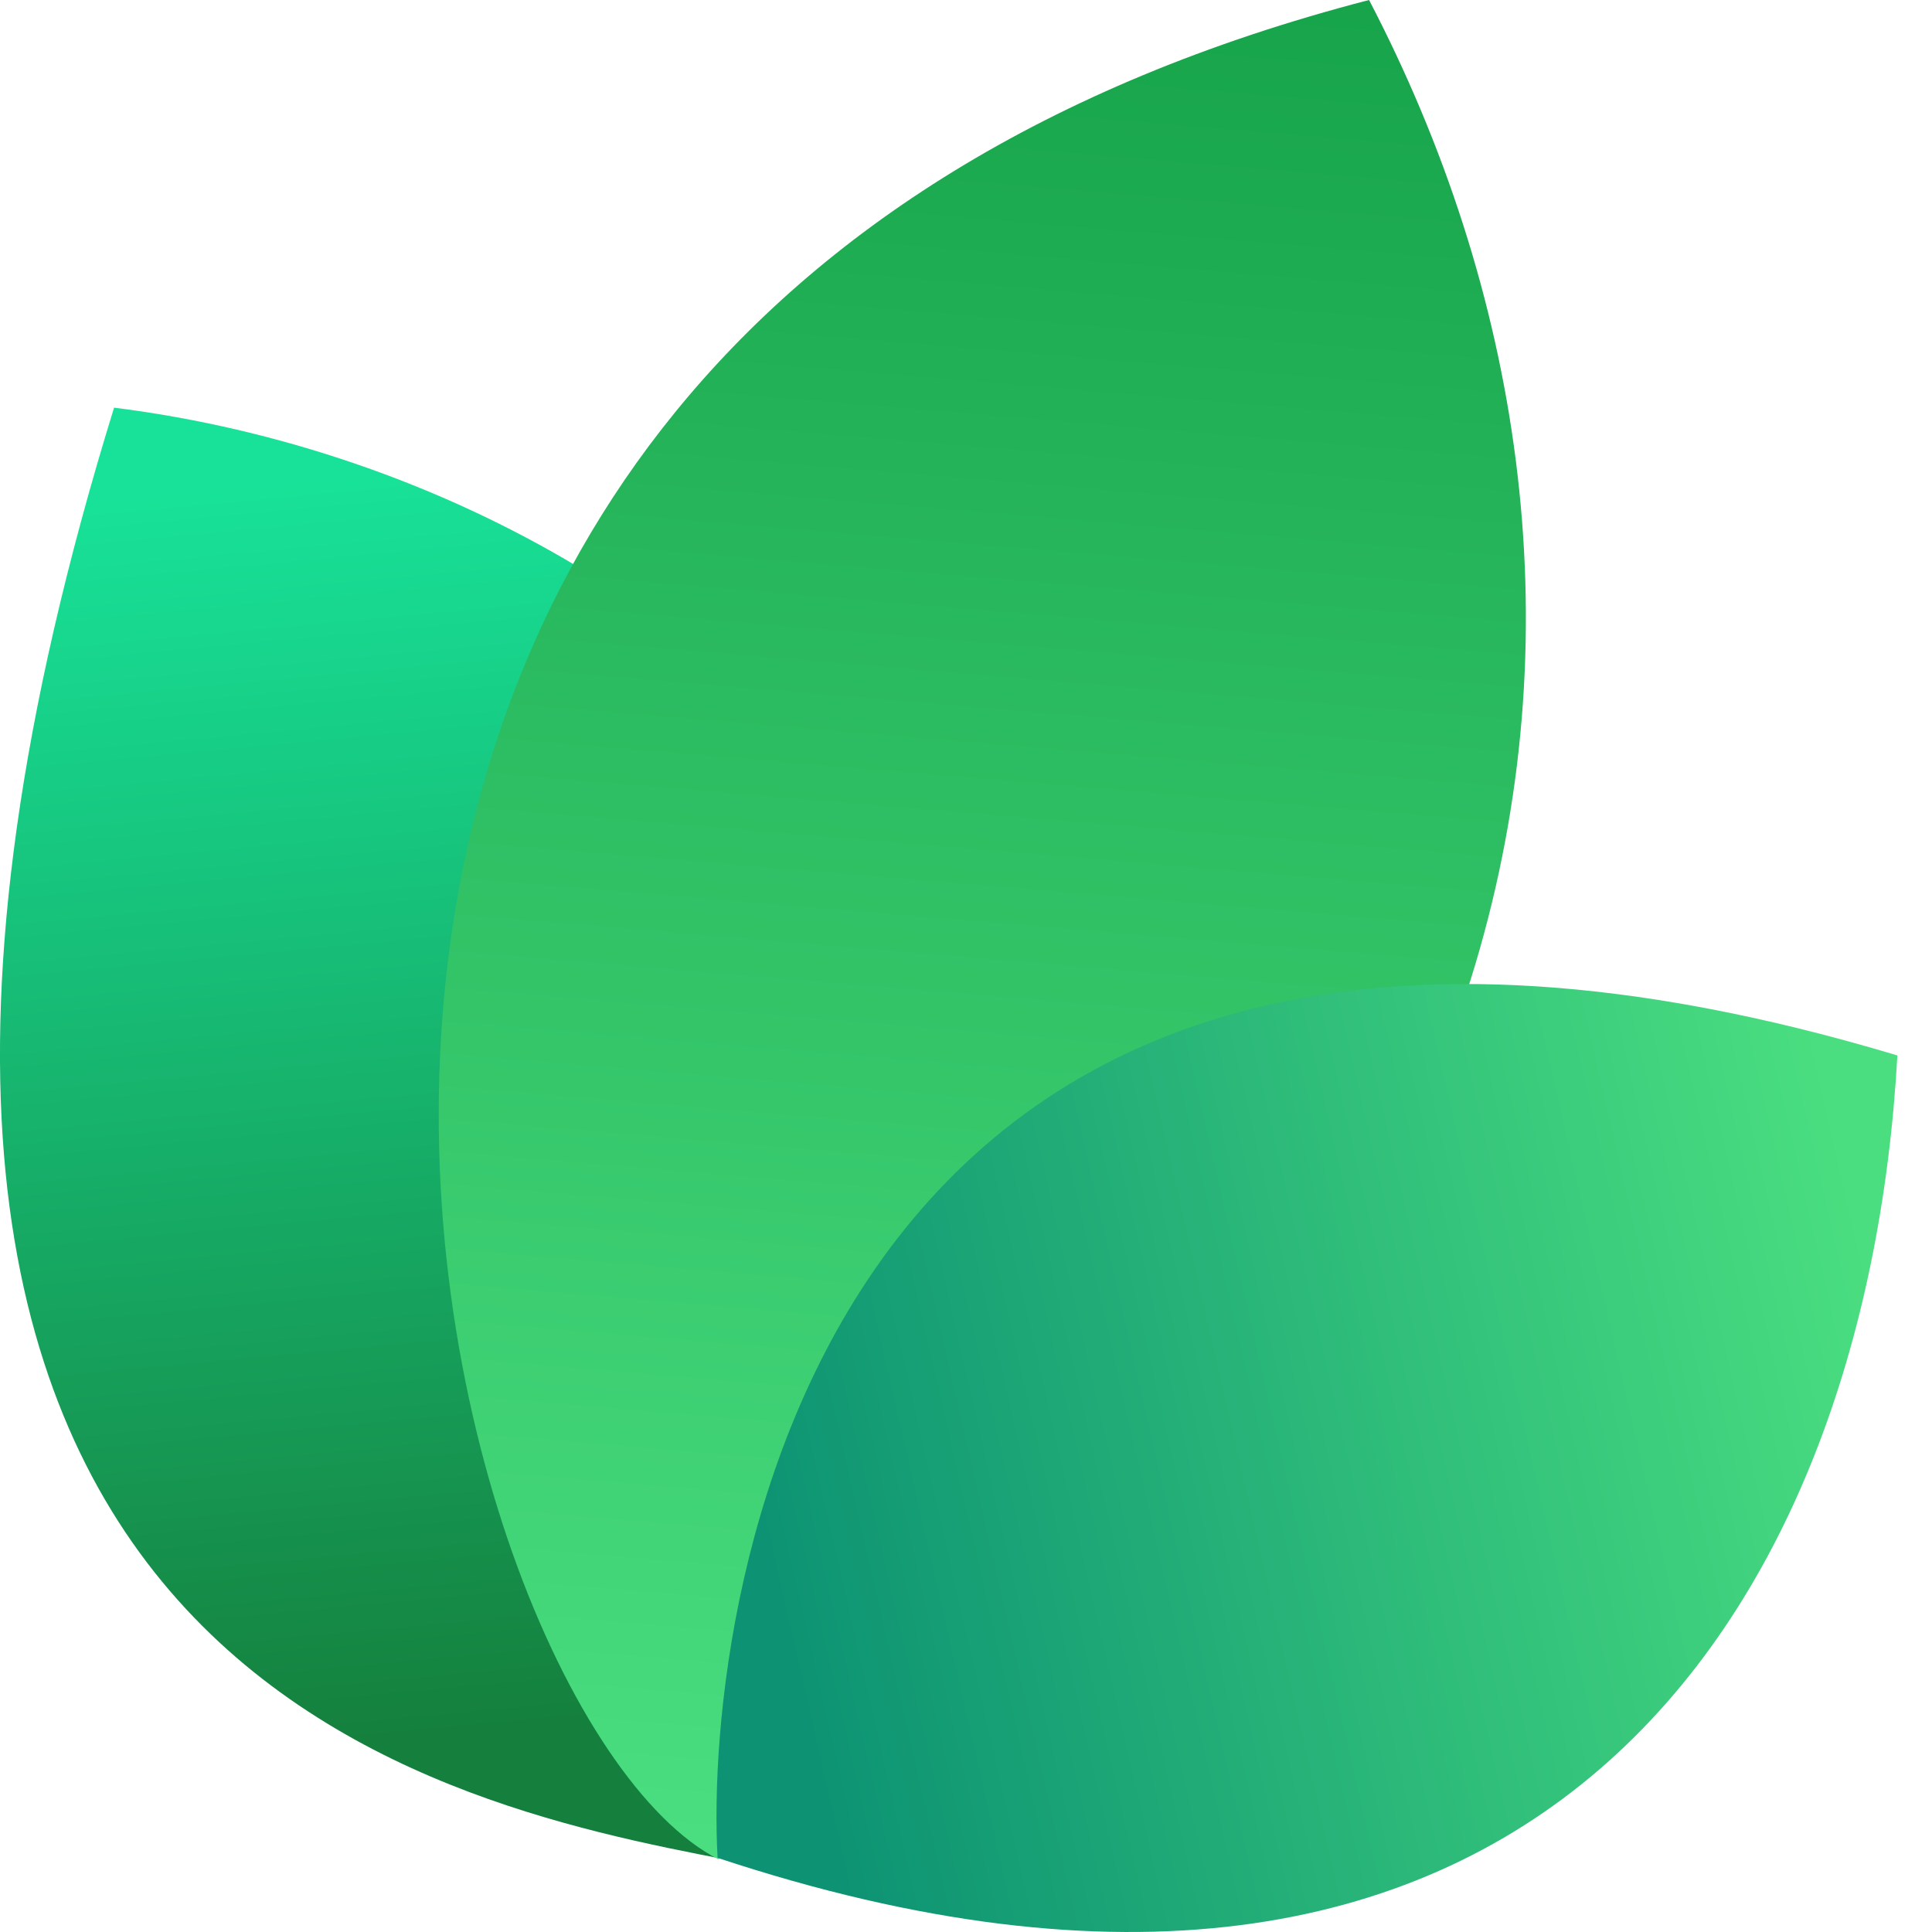
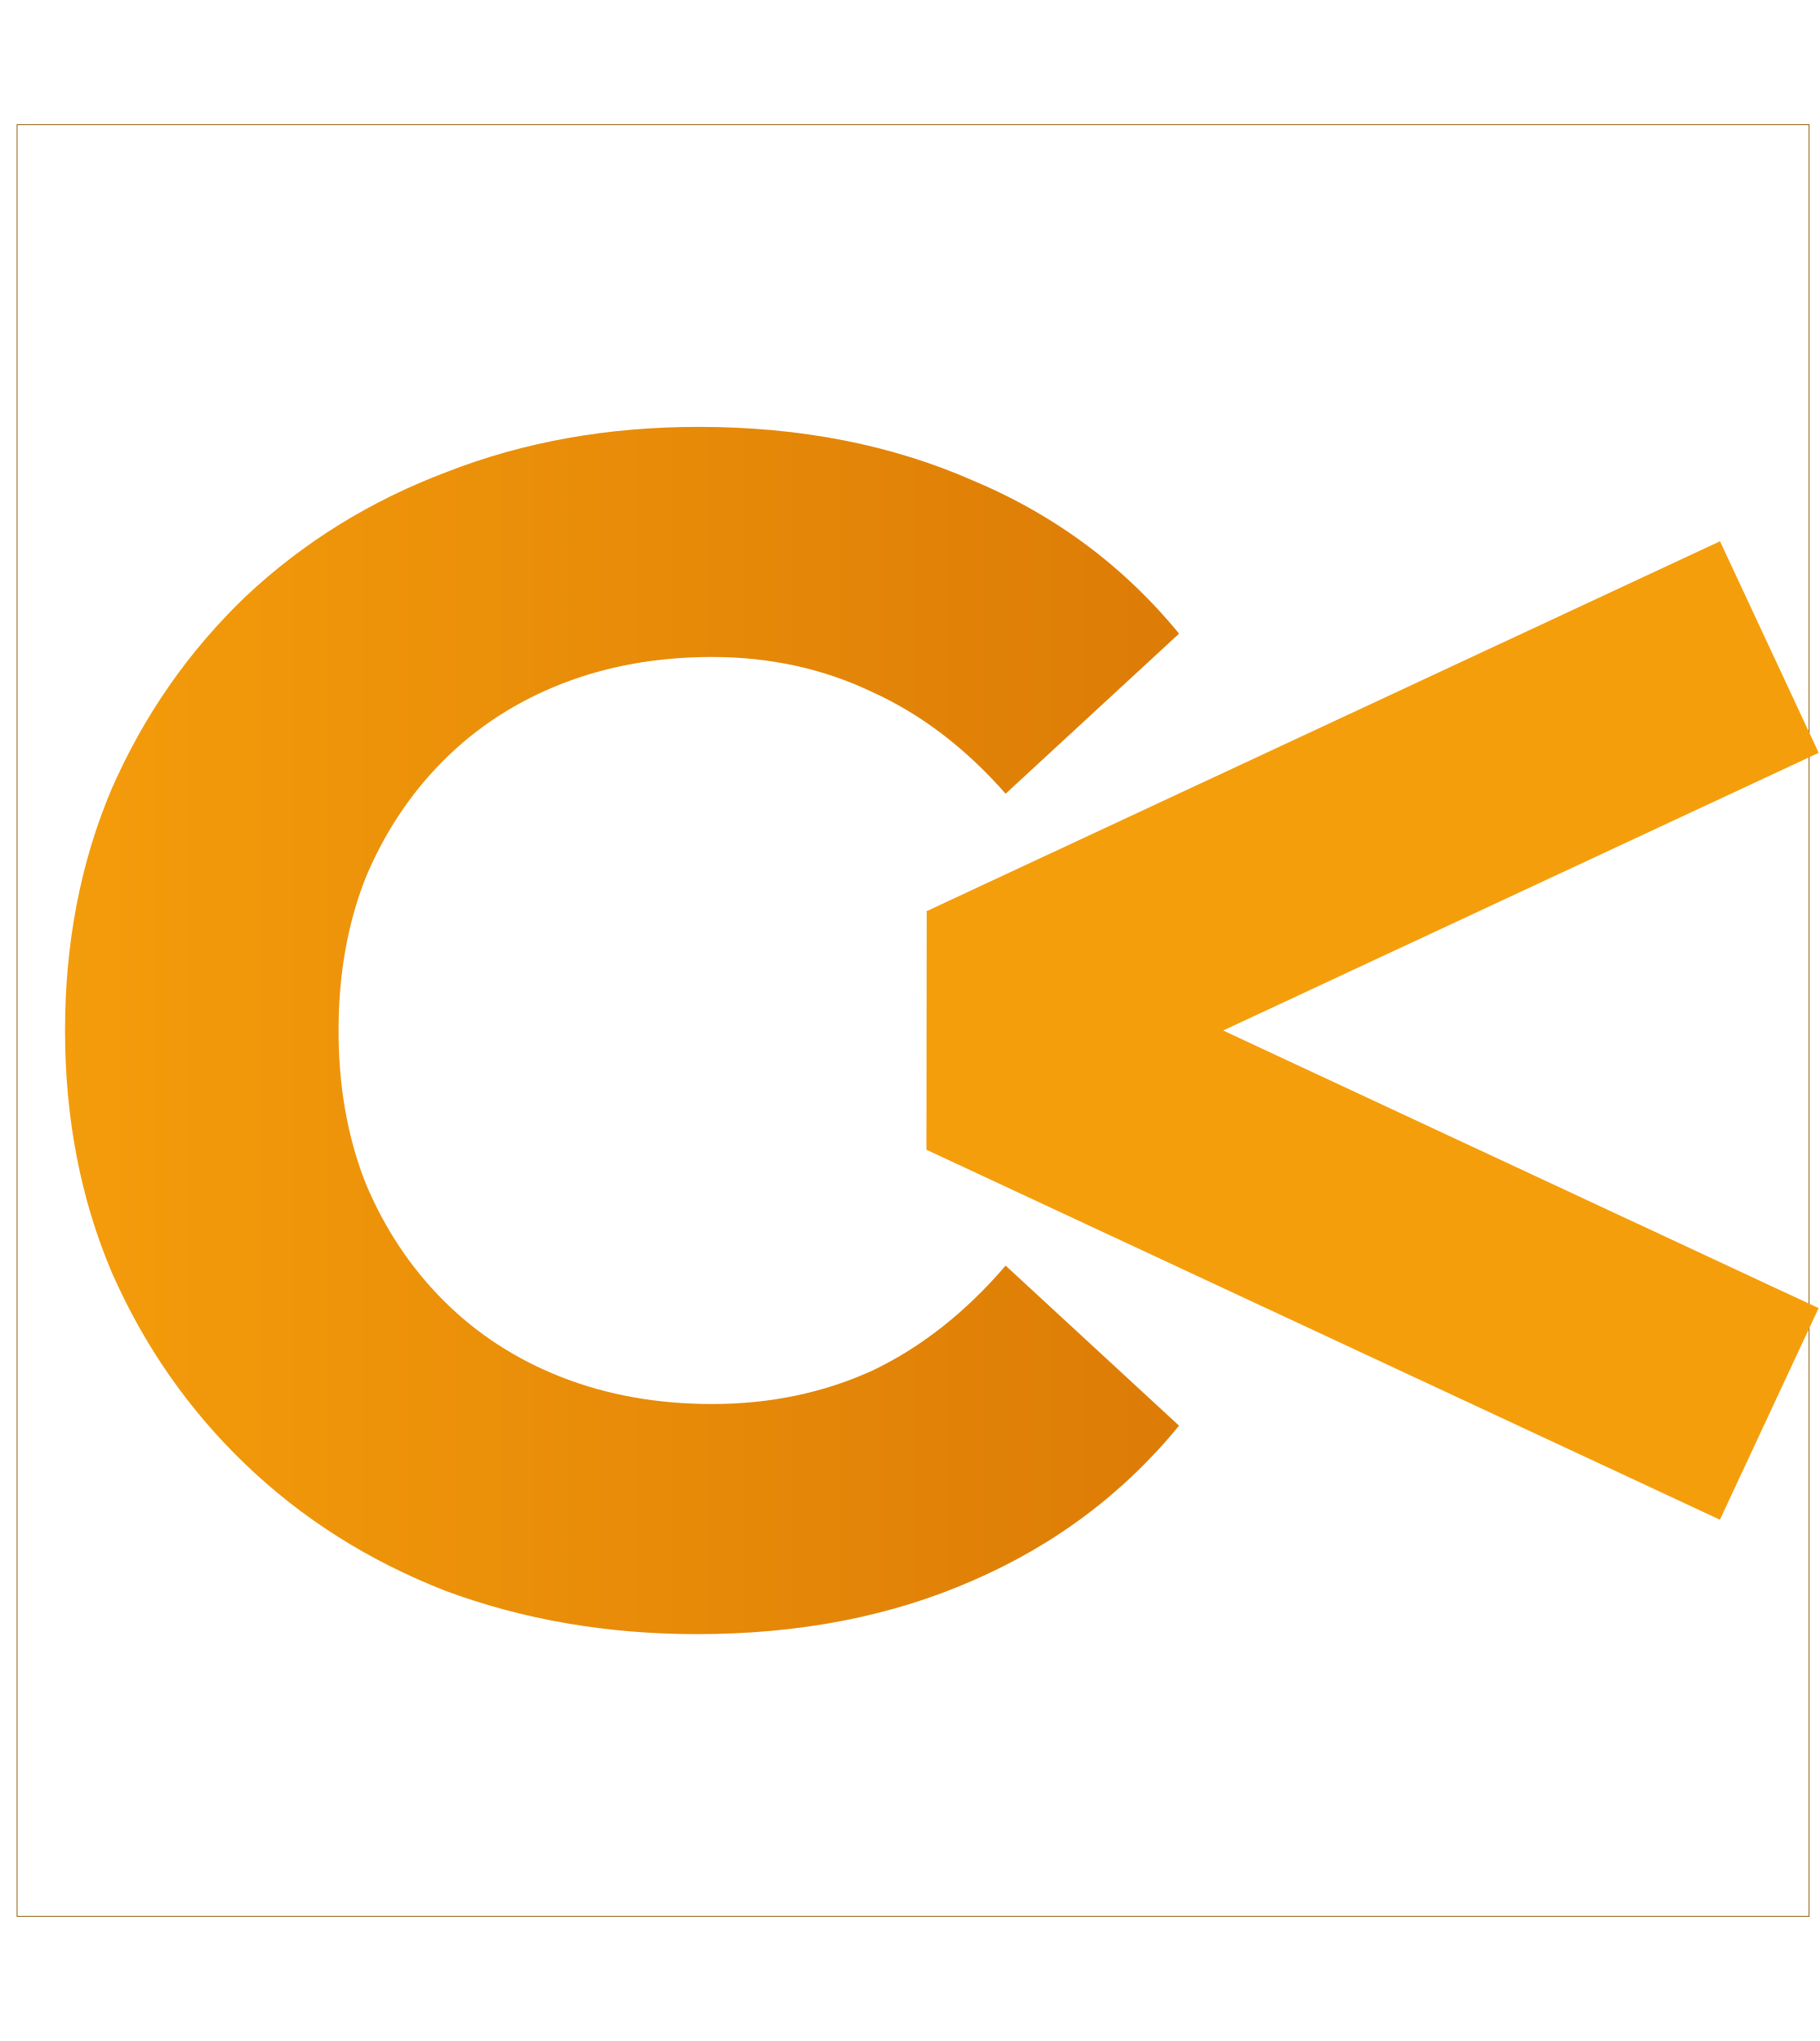
- <svg xmlns="http://www.w3.org/2000/svg" width="24" height="24" viewBox="0 0 24 24" fill="none">
-   <path d="M9.061 23.108C5.268 22.377 -3.391 20.627 1.417 5.064C9.634 6.099 16.973 14.064 9.061 23.108Z" fill="url(#paint0_linear_17557_2021)" />
-   <path d="M8.919 23.094C5.276 21.222 0.784 4.209 17.007 0C20.757 7.193 19.621 16.545 8.919 23.094Z" fill="url(#paint1_linear_17557_2021)" />
-   <path d="M8.914 23.079C8.735 19.882 10.159 9.085 23.57 13.111C23.181 20.123 18.984 26.418 8.914 23.079Z" fill="url(#paint2_linear_17557_2021)" />
+ <svg xmlns="http://www.w3.org/2000/svg" width="2182" height="2448" viewBox="0 0 2182 2448" fill="none">
+   <rect x="20.5" y="149.5" width="2149" height="2149" stroke="url(#paint0_radial_2035_40)" />
+   <path d="M836 1960C728 1960 627.333 1942.67 534 1908C442 1872 362 1821.33 294 1756C226 1690.67 172.667 1614 134 1526C96.667 1438 78 1341.33 78 1236C78 1130.67 96.667 1034 134 946C172.667 858 226 781.333 294 716C363.333 650.667 444 600.667 536 566C628 530 728.667 512 838 512C959.333 512 1068.67 533.333 1166 576C1264.67 617.333 1347.33 678.667 1414 760L1206 952C1158 897.333 1104.67 856.667 1046 830C987.333 802 923.333 788 854 788C788.667 788 728.667 798.667 674 820C619.333 841.333 572 872 532 912C492 952 460.667 999.333 438 1054C416.667 1108.67 406 1169.33 406 1236C406 1302.67 416.667 1363.33 438 1418C460.667 1472.67 492 1520 532 1560C572 1600 619.333 1630.67 674 1652C728.667 1673.33 788.667 1684 854 1684C923.333 1684 987.333 1670.67 1046 1644C1104.67 1616 1158 1574 1206 1518L1414 1710C1347.33 1791.33 1264.67 1853.33 1166 1896C1068.67 1938.67 958.667 1960 836 1960Z" fill="url(#paint1_linear_2035_40)" />
+   <path d="M1170.26 1219.82L2121.89 776.075" stroke="#F59E0B" stroke-width="280" />
+   <line x1="1236" y1="1378.62" x2="1236.34" y2="1092.85" stroke="#F59E0B" stroke-width="250" />
+   <line x1="1170.17" y1="1252.12" x2="2121.79" y2="1695.87" stroke="#F59E0B" stroke-width="280" />
  <defs>
-     <linearGradient id="paint0_linear_17557_2021" x1="3.776" y1="5.916" x2="5.232" y2="21.559" gradientUnits="userSpaceOnUse">
-       <stop stop-color="#18E299" />
-       <stop offset="1" stop-color="#15803D" />
-     </linearGradient>
-     <linearGradient id="paint1_linear_17557_2021" x1="12.171" y1="-0.718" x2="10.19" y2="22.983" gradientUnits="userSpaceOnUse">
-       <stop stop-color="#16A34A" />
-       <stop offset="1" stop-color="#4ADE80" />
-     </linearGradient>
-     <linearGradient id="paint2_linear_17557_2021" x1="23.133" y1="15.353" x2="9.338" y2="18.52" gradientUnits="userSpaceOnUse">
-       <stop stop-color="#4ADE80" />
-       <stop offset="1" stop-color="#0D9373" />
+     <radialGradient id="paint0_radial_2035_40" cx="0" cy="0" r="1" gradientUnits="userSpaceOnUse" gradientTransform="translate(1095 1224) rotate(90) scale(1075)">
+       <stop stop-color="#F59E0B" />
+       <stop offset="1" stop-color="#8F5C06" />
+     </radialGradient>
+     <linearGradient id="paint1_linear_2035_40" x1="0" y1="1224" x2="1612" y2="1224" gradientUnits="userSpaceOnUse">
+       <stop stop-color="#F59E0B" />
+       <stop offset="1" stop-color="#D97706" />
    </linearGradient>
  </defs>
</svg>
